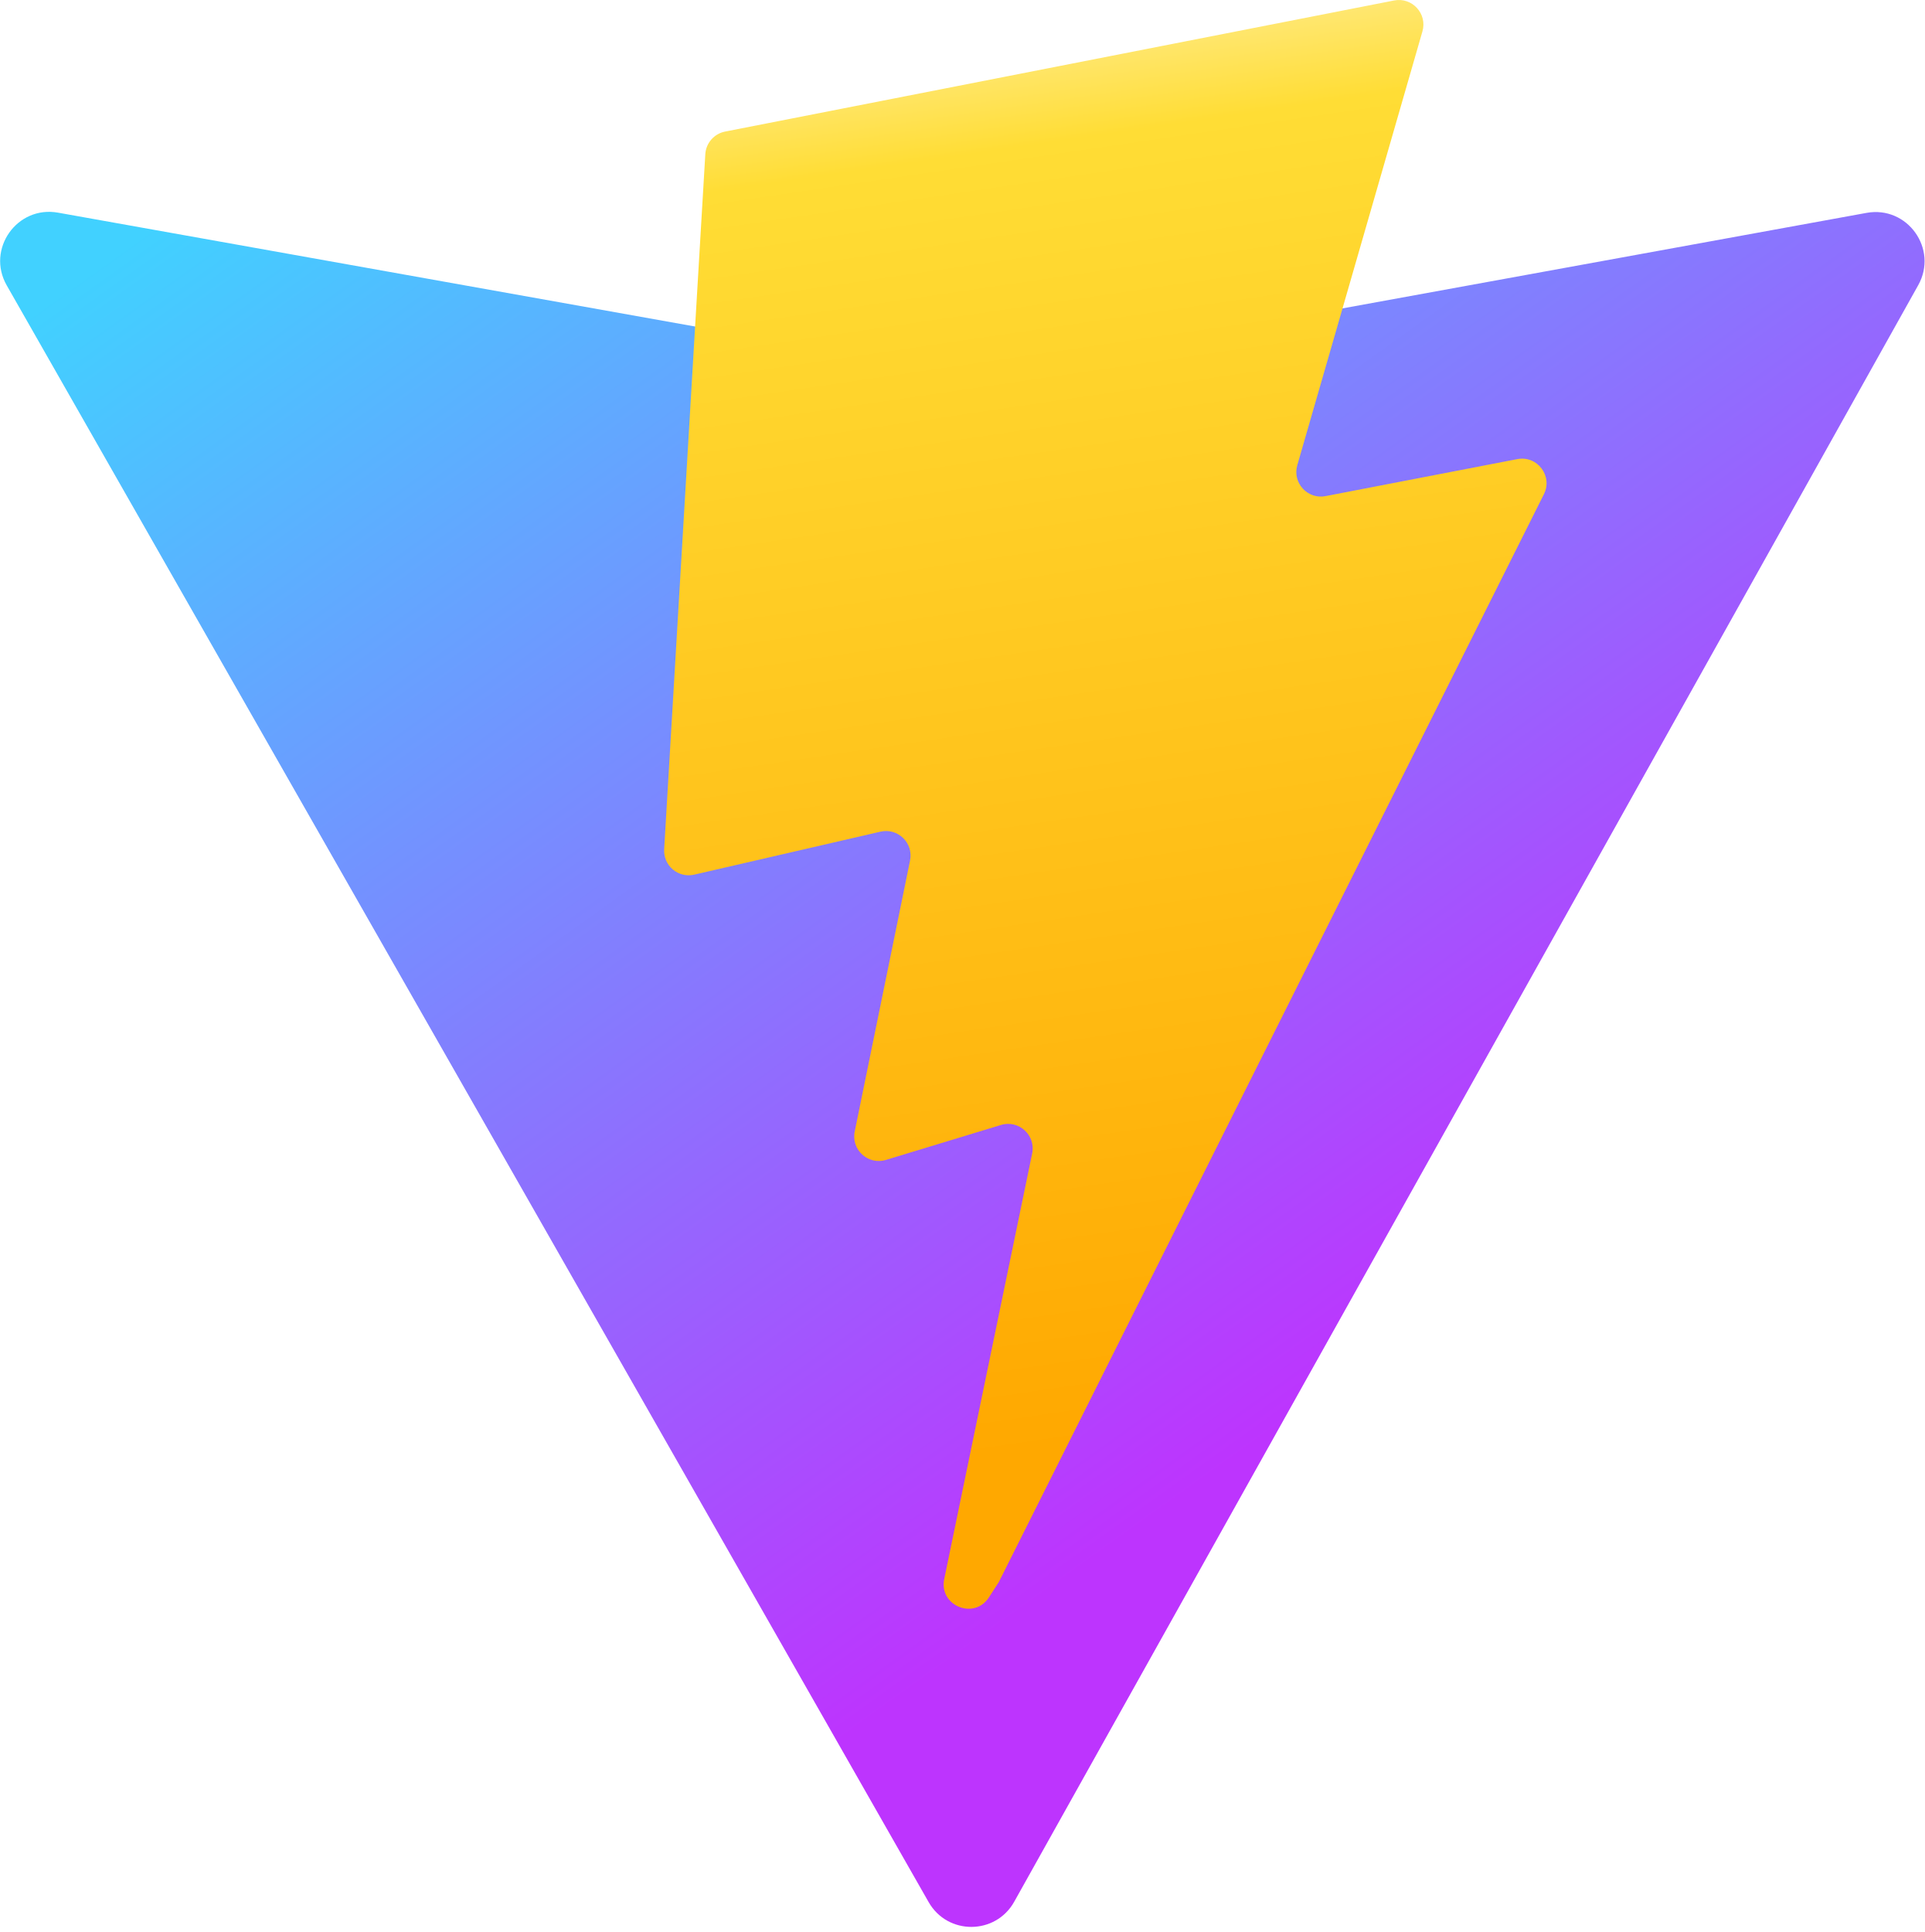
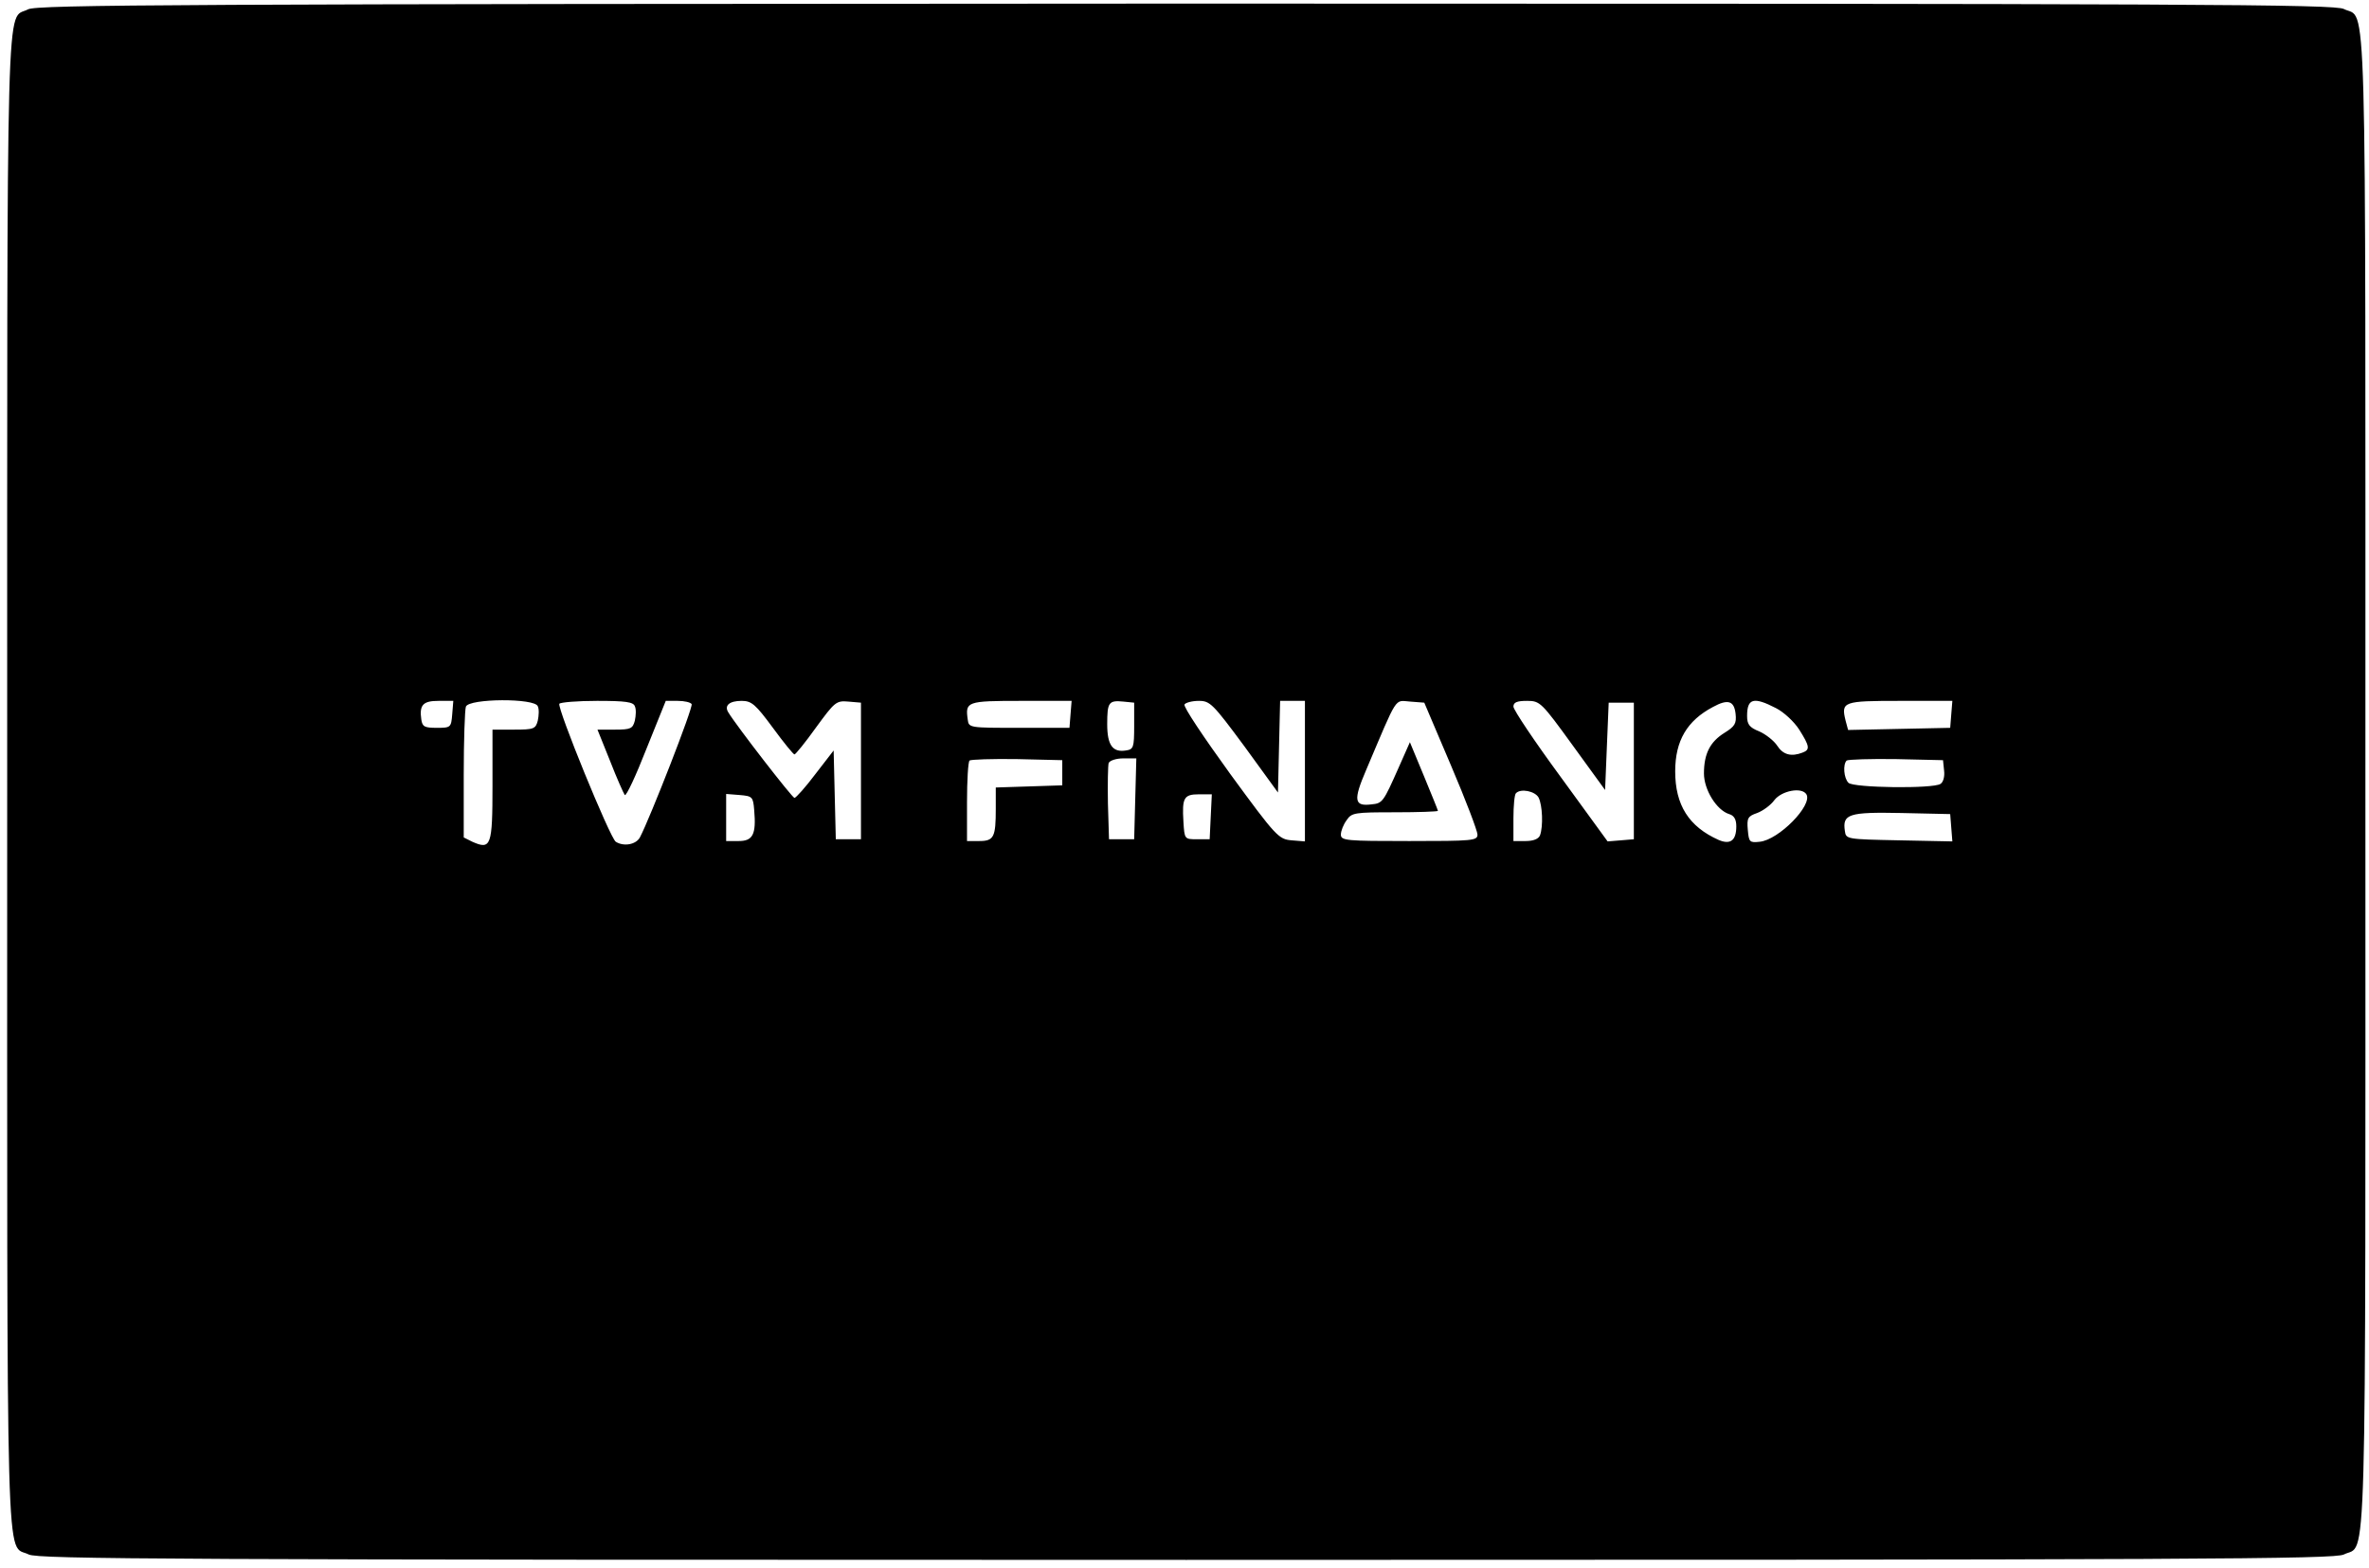
- <svg xmlns="http://www.w3.org/2000/svg" aria-hidden="true" role="img" class="iconify iconify--logos" width="31.88" height="32" preserveAspectRatio="xMidYMid meet" viewBox="0 0 256 257">
-   <defs>
-     <linearGradient id="IconifyId1813088fe1fbc01fb466" x1="-.828%" x2="57.636%" y1="7.652%" y2="78.411%">
-       <stop offset="0%" stop-color="#41D1FF" />
-       <stop offset="100%" stop-color="#BD34FE" />
-     </linearGradient>
-     <linearGradient id="IconifyId1813088fe1fbc01fb467" x1="43.376%" x2="50.316%" y1="2.242%" y2="89.03%">
-       <stop offset="0%" stop-color="#FFEA83" />
-       <stop offset="8.333%" stop-color="#FFDD35" />
-       <stop offset="100%" stop-color="#FFA800" />
-     </linearGradient>
-   </defs>
-   <path fill="url(#IconifyId1813088fe1fbc01fb466)" d="M255.153 37.938L134.897 252.976c-2.483 4.44-8.862 4.466-11.382.048L.875 37.958c-2.746-4.814 1.371-10.646 6.827-9.67l120.385 21.517a6.537 6.537 0 0 0 2.322-.004l117.867-21.483c5.438-.991 9.574 4.796 6.877 9.62Z" />
-   <path fill="url(#IconifyId1813088fe1fbc01fb467)" d="M185.432.063L96.44 17.501a3.268 3.268 0 0 0-2.634 3.014l-5.474 92.456a3.268 3.268 0 0 0 3.997 3.378l24.777-5.718c2.318-.535 4.413 1.507 3.936 3.838l-7.361 36.047c-.495 2.426 1.782 4.5 4.151 3.78l15.304-4.649c2.372-.72 4.652 1.36 4.15 3.788l-11.698 56.621c-.732 3.542 3.979 5.473 5.943 2.437l1.313-2.028l72.516-144.72c1.215-2.423-.88-5.186-3.54-4.672l-25.505 4.922c-2.396.462-4.435-1.77-3.759-4.114l16.646-57.705c.677-2.35-1.37-4.583-3.769-4.113Z" />
+ <svg xmlns="http://www.w3.org/2000/svg" version="1.0" width="659pt" height="436pt" viewBox="0 0 659 436" preserveAspectRatio="xMidYMid meet">
+   <g transform="translate(0,436) scale(0.1,-0.1)" fill="#000000" stroke="none">
+     <path d="M78 4334 c-62 -33 -58 126 -58 -2149 0 -2282 -5 -2117 60 -2150 26 -13 387 -15 3220 -15 2833 0 3194 2 3220 15 65 33 60 -132 60 2150 0 2282 5 2117 -60 2150 -26 13 -387 15 -3222 15 -2805 -1 -3196 -3 -3220 -16z m1180 -1961 c-3 -37 -4 -38 -43 -38 -34 0 -40 3 -43 23 -6 41 5 52 48 52 l41 0 -3 -37z m238 22 c4 -8 3 -26 0 -40 -6 -23 -11 -25 -66 -25 l-60 0 0 -155 c0 -169 -4 -180 -56 -157 l-24 12 0 174 c0 96 3 181 6 190 9 23 192 24 200 1z m270 0 c4 -8 3 -26 0 -40 -6 -22 -11 -25 -55 -25 l-49 0 35 -87 c19 -49 38 -91 41 -95 4 -4 31 54 60 128 l54 134 33 0 c19 0 36 -4 39 -9 5 -8 -116 -318 -144 -371 -11 -20 -45 -26 -67 -12 -16 10 -164 373 -157 384 3 4 50 8 105 8 79 0 101 -3 105 -15z m384 -60 c30 -41 57 -74 60 -74 3 0 30 33 60 75 52 71 56 75 90 72 l35 -3 0 -190 0 -190 -35 0 -35 0 -3 123 -3 124 -51 -66 c-27 -36 -54 -66 -58 -66 -6 0 -161 200 -184 238 -12 19 3 32 37 32 28 0 39 -10 87 -75z m828 38 l-3 -38 -140 0 c-139 0 -140 0 -143 23 -7 50 -3 52 148 52 l141 0 -3 -37z m177 -33 c0 -60 -2 -65 -23 -68 -37 -6 -52 15 -52 73 0 61 4 67 45 63 l30 -3 0 -65z m307 -57 l93 -128 3 128 3 127 34 0 35 0 0 -196 0 -195 -37 3 c-36 3 -43 10 -171 185 -73 101 -131 187 -127 193 3 5 21 10 40 10 31 0 39 -8 127 -127z m574 -52 c41 -96 74 -183 74 -193 0 -17 -13 -18 -190 -18 -175 0 -190 1 -190 18 0 10 7 28 16 40 14 21 22 22 135 22 65 0 119 2 119 4 0 2 -18 46 -39 97 l-39 94 -31 -70 c-43 -97 -45 -100 -76 -103 -48 -6 -51 11 -15 95 90 212 78 194 123 191 l39 -3 74 -174z m339 55 l90 -124 5 122 5 121 35 0 35 0 0 -190 0 -190 -36 -3 -37 -3 -131 180 c-72 98 -131 186 -131 195 0 12 10 16 38 16 36 0 40 -4 127 -124z m453 88 c3 -27 -2 -35 -31 -53 -40 -25 -57 -58 -57 -113 0 -45 35 -102 70 -113 14 -4 20 -15 20 -34 0 -39 -16 -52 -49 -38 -83 37 -121 97 -121 191 0 85 33 141 105 179 42 23 59 17 63 -19z m112 16 c22 -11 51 -38 65 -60 29 -46 31 -56 9 -64 -31 -12 -54 -6 -70 19 -9 14 -32 32 -50 40 -28 11 -34 20 -34 43 0 49 18 54 80 22z m488 -17 l-3 -38 -142 -3 -142 -3 -7 26 c-13 53 -7 55 151 55 l146 0 -3 -37z m-2473 -163 l0 -35 -92 -3 -93 -3 0 -59 c0 -79 -5 -90 -46 -90 l-34 0 0 108 c0 60 3 112 7 116 4 3 63 5 132 4 l126 -3 0 -35z m203 -72 l-3 -113 -35 0 -35 0 -3 99 c-1 55 0 106 2 113 3 7 21 13 41 13 l36 0 -3 -112z m2250 78 c2 -16 -2 -32 -10 -37 -21 -14 -242 -11 -256 3 -13 13 -16 51 -5 62 4 3 66 5 137 4 l131 -3 3 -29z m-1128 -75 c11 -22 13 -80 4 -105 -4 -10 -18 -16 -40 -16 l-34 0 0 63 c0 35 3 67 7 70 13 14 53 6 63 -12z m745 9 c18 -30 -77 -127 -130 -132 -28 -3 -30 -1 -33 33 -3 33 0 38 26 47 16 6 38 22 48 36 20 26 76 37 89 16z m-2927 -44 c6 -68 -4 -86 -43 -86 l-35 0 0 66 0 65 38 -3 c35 -3 37 -5 40 -42z m1270 -18 l-3 -63 -35 0 c-35 0 -35 0 -38 49 -4 66 1 76 43 76 l36 0 -3 -62z m2060 -31 l3 -38 -148 3 c-146 3 -148 3 -151 26 -7 47 10 53 157 50 l136 -3 3 -38z" />
+   </g>
</svg>
